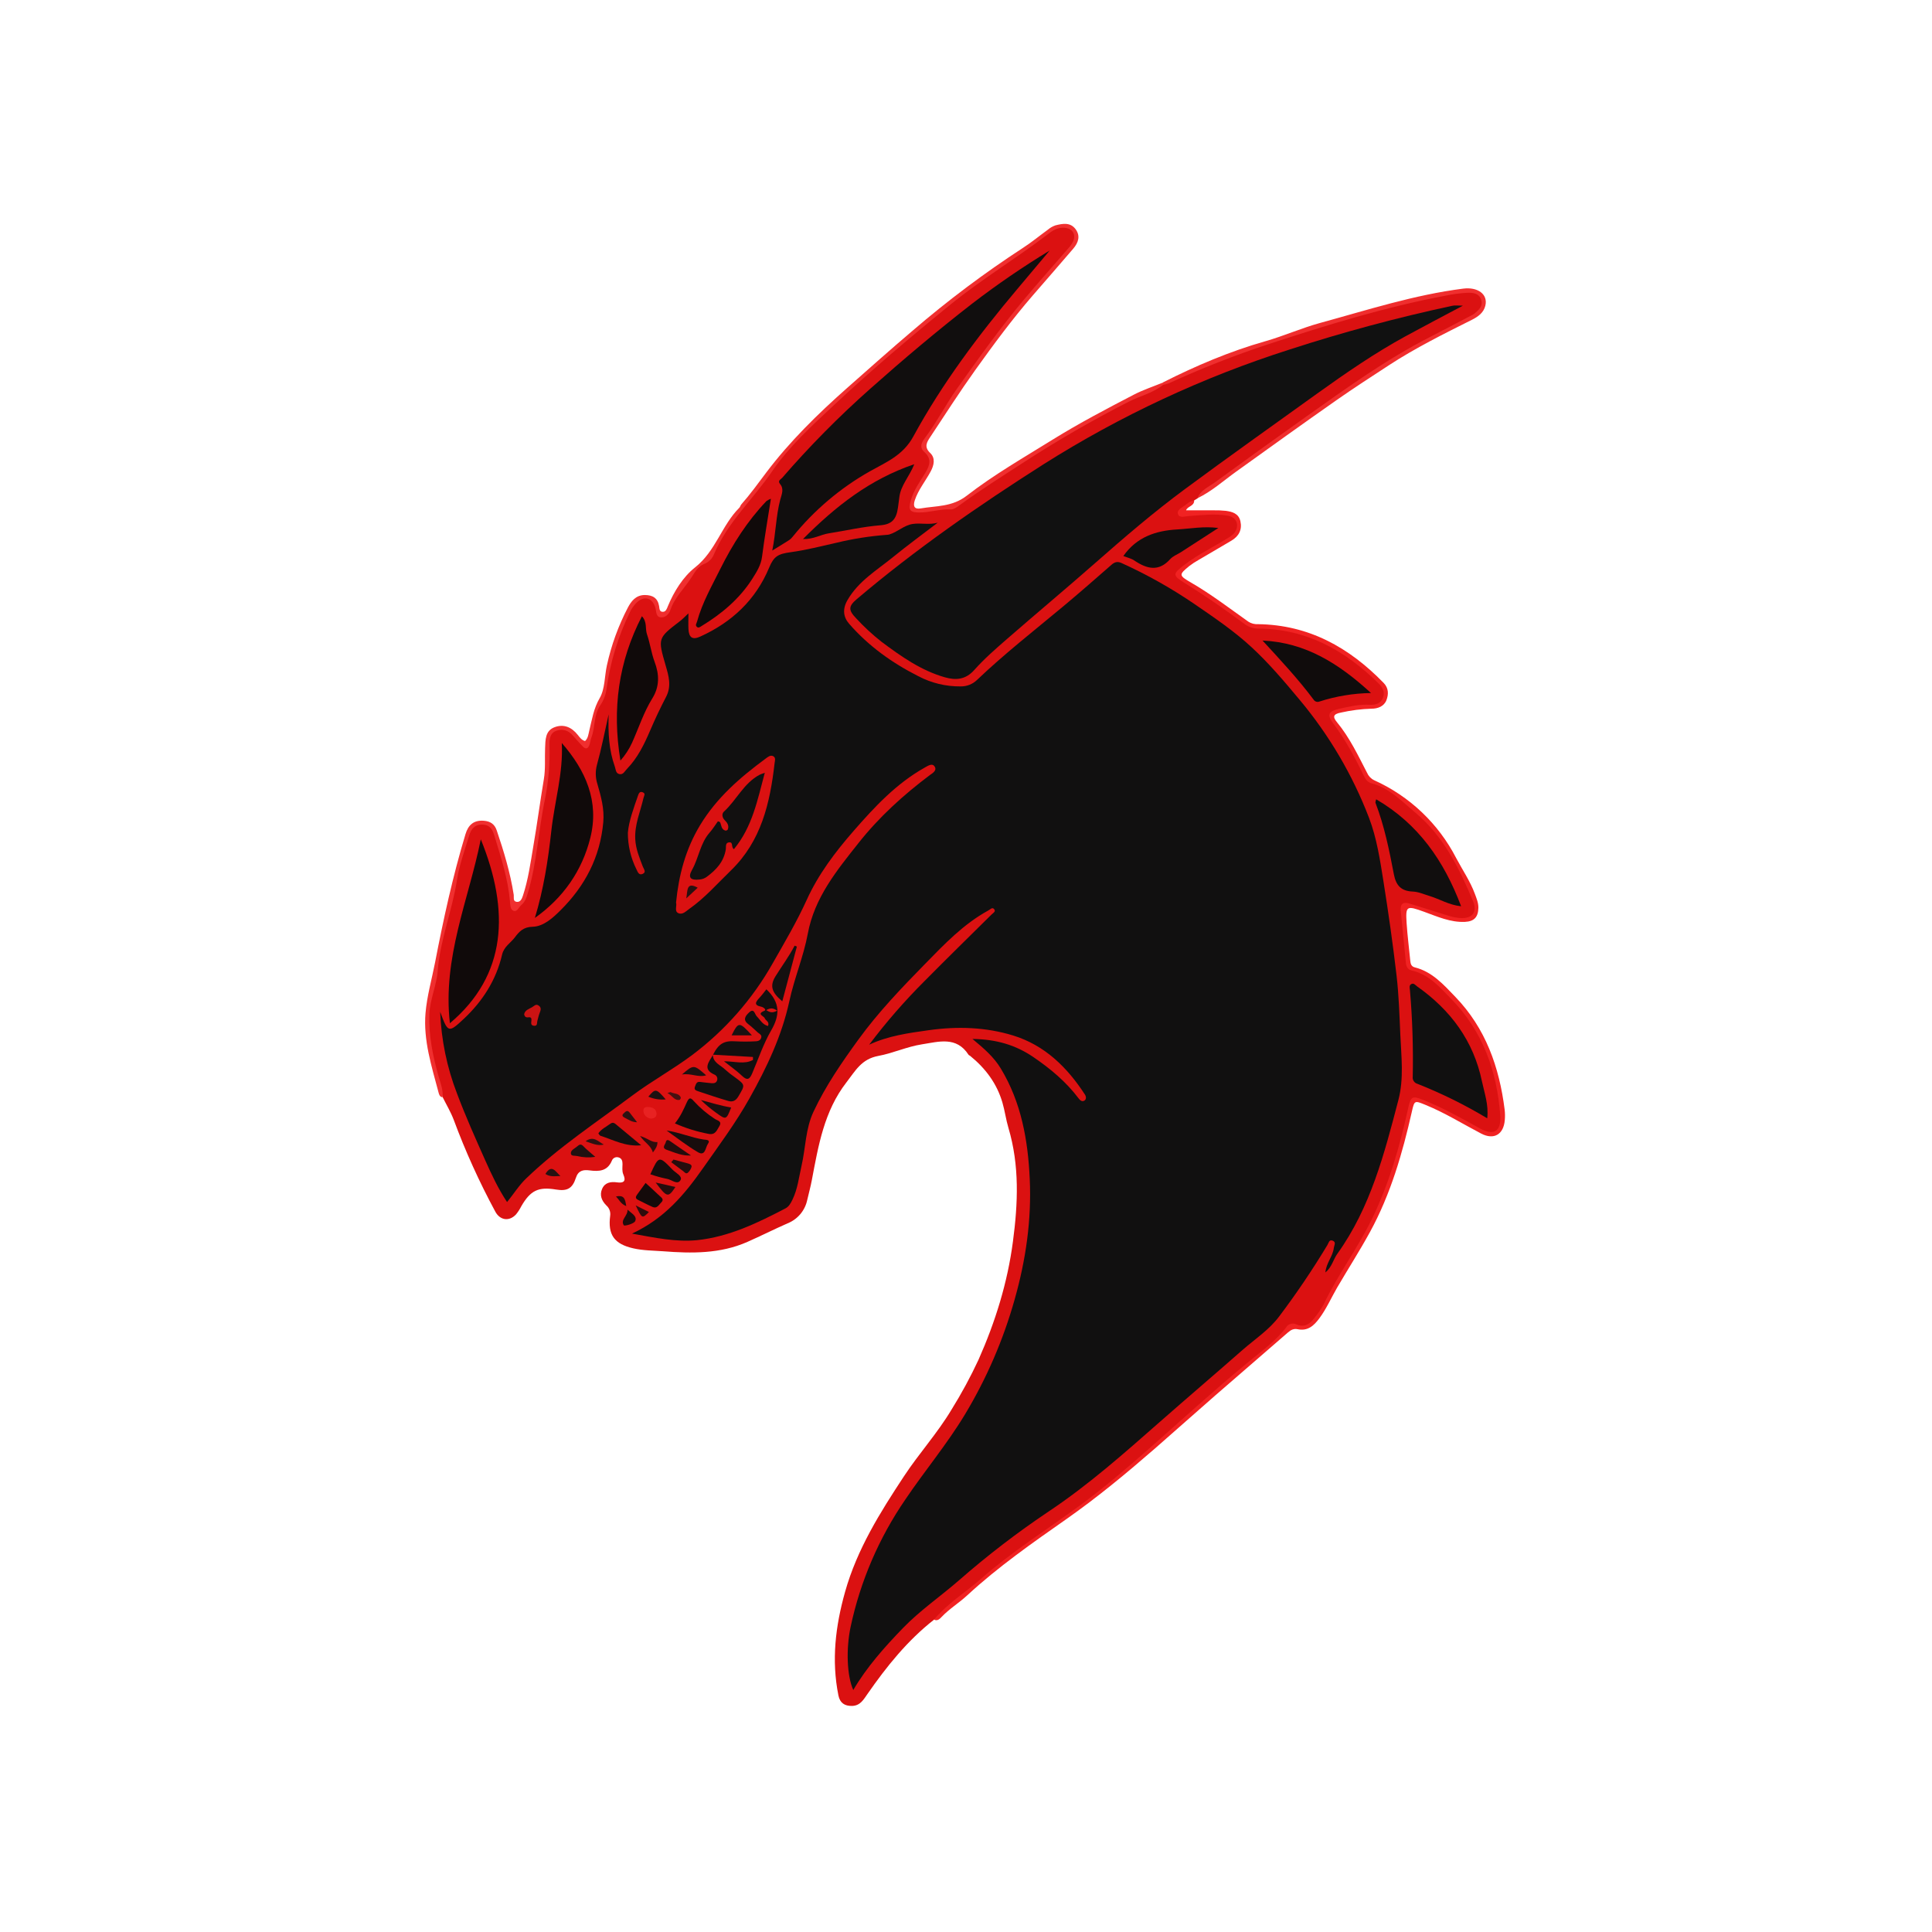
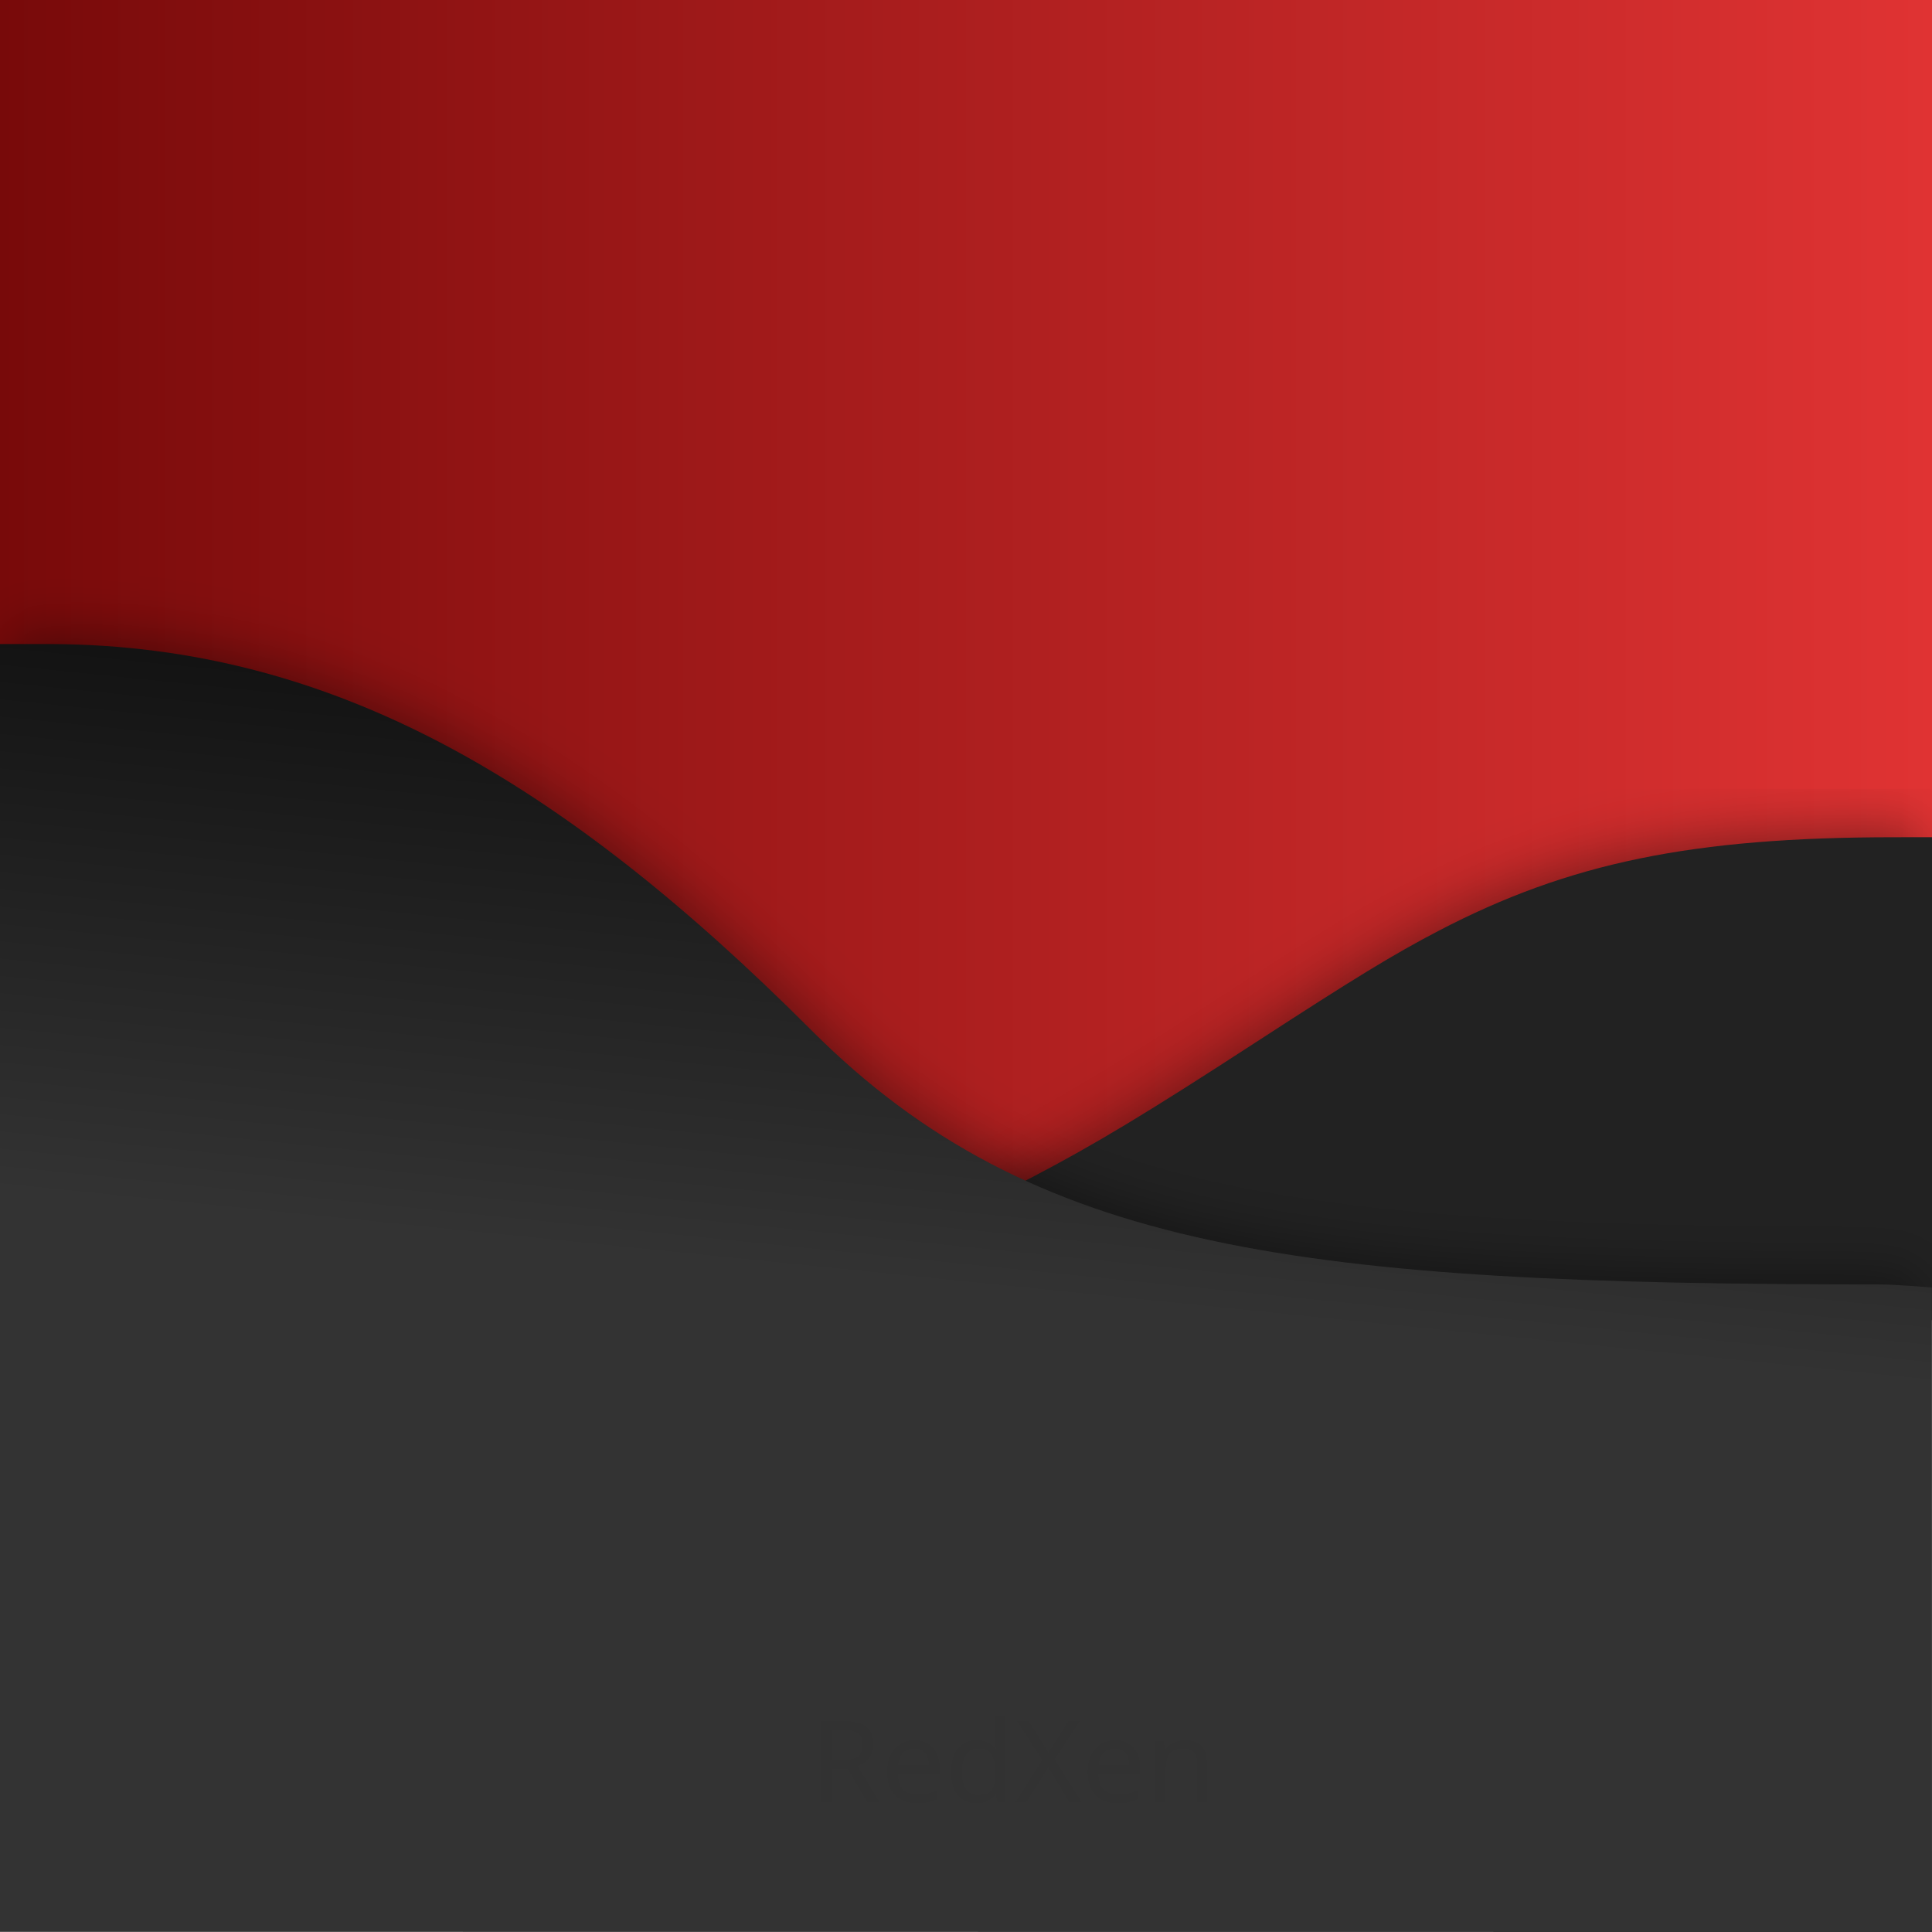
- <svg xmlns="http://www.w3.org/2000/svg" viewBox="0 0 1000.19 1000.19">
-   <defs>
-     <style>.cls-2{fill:#db1111;}.cls-3{fill:#f02f2f;}.cls-4{fill:#f12222;}.cls-5{fill:#f02e2e;}.cls-6{fill:#111010;}.cls-7{fill:#111;}.cls-8{fill:#110e0e;}.cls-9{fill:#100a0a;}.cls-10{fill:#110f0f;}.cls-11{fill:#100c0c;}.cls-12{fill:#130f0f;}.cls-13{fill:#120c0c;}.cls-14{fill:#151010;}.cls-15{fill:#141010;}.cls-16{fill:#180d0d;}.cls-17{fill:#160c0c;}.cls-18{fill:#140a0a;}.cls-19{fill:#1a0e0e;}.cls-20{fill:#250c0c;}.cls-21{fill:#201111;}.cls-22{fill:#200b0b;}.cls-23{fill:#1a1111;}.cls-24{fill:#1e1111;}.cls-25{fill:#e82222;}.cls-26{fill:#260d0d;}.cls-27{fill:#1f1111;}.cls-28{fill:#2e0d0d;}.cls-29{fill:#2c1212;}.cls-30{fill:#271212;}.cls-31{fill:#2f0c0c;}.cls-32{fill:#2e1212;}.cls-33{fill:#461111;}.cls-34{fill:#280b0b;}.cls-35{fill:#da1111;}.cls-36{fill:#d41212;}.cls-37{fill:#cb1313;}.cls-38{fill:#121010;}.cls-39{fill:#281111;}</style>
+ <svg xmlns="http://www.w3.org/2000/svg" xmlns:xlink="http://www.w3.org/1999/xlink" id="svg8" version="1.1" viewBox="0 0 60 60" height="60mm" width="60mm">
+   <defs id="defs2">
+     <linearGradient id="Background">
+       <stop style="stop-color:#780a0a;stop-opacity:1" offset="0" id="stop5809" />
+       <stop style="stop-color:#e03333;stop-opacity:1" offset="1" id="stop5811" />
+     </linearGradient>
+     <linearGradient id="Hill">
+       <stop id="stop5786" offset="0" style="stop-color:#333333;stop-opacity:1" />
+       <stop id="stop5788" offset="1" style="stop-color:#111111;stop-opacity:1" />
+     </linearGradient>
+     <linearGradient gradientTransform="matrix(1.144574,0,0,1.000417,-11.44574,9.89775)" y2="246.962" x2="20.284" y1="264.957" x1="18.191" gradientUnits="userSpaceOnUse" id="linearGradient5794" xlink:href="#Hill" />
+     <linearGradient gradientTransform="translate(-9.999998,10)" gradientUnits="userSpaceOnUse" y2="247" x2="70" y1="247" x1="10" id="linearGradient5802" xlink:href="#Background" />
+     <filter id="filter7467" style="color-interpolation-filters:sRGB;">
+       <feFlood id="feFlood7457" result="flood" flood-color="rgb(0,0,0)" flood-opacity="0.498" />
+       <feComposite id="feComposite7459" result="composite1" operator="in" in2="SourceGraphic" in="flood" />
+       <feGaussianBlur id="feGaussianBlur7461" result="blur" stdDeviation="1" in="composite1" />
+       <feOffset id="feOffset7463" result="offset" dy="0" dx="0" />
+       <feComposite id="feComposite7465" result="composite2" operator="over" in2="offset" in="SourceGraphic" />
+     </filter>
+     <filter id="filter7479" style="color-interpolation-filters:sRGB;">
+       <feFlood id="feFlood7469" result="flood" flood-color="rgb(0,0,0)" flood-opacity="0.498" />
+       <feComposite id="feComposite7471" result="composite1" operator="in" in2="SourceGraphic" in="flood" />
+       <feGaussianBlur id="feGaussianBlur7473" result="blur" stdDeviation="1" in="composite1" />
+       <feOffset id="feOffset7475" result="offset" dy="0" dx="0" />
+       <feComposite id="feComposite7477" result="composite2" operator="over" in2="offset" in="SourceGraphic" />
+     </filter>
  </defs>
-   <g id="Layer_2" data-name="Layer 2">
-     <g id="Layer_1-2" data-name="Layer 1">
-       <path class="cls-2" d="M484.46,839.4c-13.78,10.8-24.58,24.26-34.49,38.52-2,2.86-3.71,6-7.89,6.14-3.89.1-6.34-1.52-7.13-5.45-3.66-18.22-1.53-35.91,3.48-53.69,6.22-22.05,18.06-40.94,30.47-59.77,7.79-11.82,17.34-22.32,24.61-34.49a242.82,242.82,0,0,0,14-25.88c8.68-19.57,15-39.84,17.79-61.13,2.63-19.76,3.46-39.4-2.33-58.83-1.28-4.3-1.85-8.81-3.11-13.12-2.88-9.87-8.78-17.74-16.71-24.17-.26-.21-.65-.31-.82-.56-6.28-9.72-15.43-6.76-24.15-5.41-7.76,1.2-15.05,4.62-22.59,6-8.73,1.63-11.82,7.67-16.4,13.57-11.67,15-14.61,32.91-18,50.74-.65,3.43-1.57,6.81-2.37,10.22a16.73,16.73,0,0,1-10.16,12.13c-7,3.07-13.84,6.53-20.84,9.62-14,6.19-28.88,6-43.7,4.84-5.1-.38-10.27-.34-15.37-1.51-9.73-2.22-13.26-6.88-11.95-16.88a6,6,0,0,0-2-5.35c-2.43-2.44-3.61-5.35-2.15-8.62s4.47-3.75,7.64-3.31c3.46.48,4.87-.54,3.33-4.07-.76-1.76-.46-3.61-.44-5.43,0-1.63-.4-3-2.18-3.45a2.79,2.79,0,0,0-3.31,1.68c-2.28,5.53-6.71,5.73-11.64,5.07-3.23-.43-5.79.09-7,3.86-1.79,5.56-4.56,7-10.22,6.07-9.23-1.53-13.29.42-18.05,8.65a23.21,23.21,0,0,1-2.69,4.17c-3.5,3.82-8.27,3.16-10.72-1.32a372.64,372.64,0,0,1-21.58-47.64c-1.52-4-3.78-7.78-5.7-11.66-4.14-13.45-7.66-27-8.12-41.2-.19-5.86,2.79-10.84,3.35-16.45,1.52-15.36,6.2-30.06,9.34-45.08,2.34-11.2,5.05-22.26,8.36-33.18.88-2.91,2.3-5.56,5.9-6,4.78-.61,7.18.63,8.73,5.41,3.51,10.88,6.88,21.82,8.36,33.22.21,1.61-.17,3.84,1.93,4,1.91.19,3.27-1.51,4.07-3.22,2.06-4.39,3-9.15,3.81-13.85,2.89-16.6,5.17-33.3,8.13-49.89.55-3.08.09-6.32.11-9.49a45.65,45.65,0,0,1,0-5c.43-3.73.08-8.14,4.37-9.83s7.94.37,10.94,3.81c1.3,1.49,2.5,4.26,4.93,3.39,2.18-.79,2-3.69,2.53-5.7,1.55-5.85,2.24-11.72,5.62-17.27,2.8-4.58,2.32-10.87,3.53-16.37A129.06,129.06,0,0,1,326.83,316a13.78,13.78,0,0,1,3.5-4.19c4.23-3.65,9.19-2.09,10.65,3.33.43,1.61.58,3.6,2.55,3.85,2.16.27,3.18-1.56,3.87-3.3,3.12-7.87,7.93-15.47,14-20.28,10.86-8.55,14-22,23.19-31.28,1.13-1.14,2-2.65,3.14-3.84a51.05,51.05,0,0,0,10.07-13.38c3.35-6.79,9.63-11.81,14.82-17.43,15.84-17.13,33.14-32.75,50.88-47.86,21.76-18.54,44-36.53,68.15-51.92,4-2.57,7.64-5.86,11.58-8.62,2.46-1.73,5-3.19,8.25-3.07,5.84.22,8.29,4.43,5.23,9.52a45.77,45.77,0,0,1-6.17,7.82c-15.27,16-28.63,33.63-41.92,51.3-9.8,13-17.87,27.19-27.36,40.42-2,2.77-3.28,5.57.19,8.74,2.61,2.38,1.91,5.72.27,8.75-2.69,5-6.39,9.37-8,14.89-1.44,4.82-.95,5.54,4,5.6s9.83-1.44,14.86-1.15c1.62.09,3.12-1.08,4.46-2.08,15.76-11.7,32.49-21.91,49.15-32.26,13.44-8.35,27.3-15.86,41.42-22.93,5-2.51,10.35-4.45,15.4-7,9.7-4.75,19.8-8.58,29.64-13,11.25-5.06,23.21-7.94,34.8-11.93C688,167.62,709,162.17,730,156.75c9.76-2.52,19.76-3.89,29.7-5.38,3.19-.48,7.29,0,8.9,4,1.54,3.8-.92,6.29-3.55,8.53a24.83,24.83,0,0,1-5.66,3.13,450.63,450.63,0,0,0-62.32,36.58c-15.16,10.49-29.84,21.69-45,32.25-9.67,6.75-18.88,14.11-28.64,20.72a13.11,13.11,0,0,0-2.58,2.33L619,260.07a8.38,8.38,0,0,1-1.78,1.73c-1.73,1.13-4.82,2.06-3.92,4.29.79,2,4,1.13,6,.78,6-1.06,11.88-1.4,17.8.16,5,1.32,6.67,6.47,3.28,10.45-2.21,2.59-5.38,3.85-8.2,5.6-6.2,3.86-12.79,7.08-18.51,11.74-3.61,2.95-3.91,4.13.09,6.51,10.31,6.13,19.94,13.25,29.74,20.11a20.64,20.64,0,0,0,11.37,3.71c16.57,1,31.83,6.09,45.25,16.17,5.44,4.09,10.92,8.07,15.49,13.23,2.29,2.59,3,5.28,1.85,8.22-1.24,3.13-4.27,4.26-7.37,4.15A59.34,59.34,0,0,0,693.93,369c-3.86.93-4.79,2.32-2.48,5.35,6.59,8.66,11.61,18.2,16.4,27.9a7.3,7.3,0,0,0,4,3.6c12.08,5,21.47,13.43,30.22,22.91,9.78,10.6,15.47,23.52,21.62,36.21A12.08,12.08,0,0,1,765,470.7c-.16,4.3-1.73,6-6,6.28-7.21.42-13.54-2.87-20.17-4.85-2.85-.85-5.58-2-8.62-2.35-2.7-.29-3.51,1.05-3.11,3.13,1.67,8.64,1.3,17.49,2.83,26.15.33,1.89,1,3.24,2.79,3.68,8.53,2.11,14.26,8.2,20.06,14.11,14.12,14.4,21.5,32.21,24.93,51.69.83,4.69,2.48,9.7.41,14.75-1.72,4.19-4.31,5.79-8.52,4.11a44.49,44.49,0,0,1-8.43-4.32c-7.5-5-15.83-8.4-24.06-12-4.23-1.83-5.16-1.23-6.11,3.26-4.71,22.31-11.22,44-22.09,64.19-5.29,9.81-11.56,19.06-17,28.78-2.84,5.07-5.2,10.4-8.69,15.1-2.85,3.84-6.06,6.7-11.31,5.3a4.13,4.13,0,0,0-4.46,1.35c-7.67,8.09-16.68,14.66-25.05,21.94-9.15,8-18.46,15.73-27.37,24q-21.62,19.92-44.62,38.24c-17,13.58-35.72,24.83-52.53,38.61-9.88,8.1-20,16-29.36,24.68C487.26,837.68,485.7,838.29,484.46,839.4Z" transform="translate(-0.91 -0.91)" />
-       <path class="cls-3" d="M603.05,200.14c-5.28,4.27-11.95,5.73-17.85,8.75a603.5,603.5,0,0,0-54,31.16c-11.44,7.43-23,14.68-34,22.75-1.18.86-2.71,1.91-4,1.83-5.56-.34-10.85,1.6-16.34,1.59-4.91,0-5.81-1.28-4.47-6.13,1.49-5.4,4.8-9.87,7.64-14.55,2.32-3.82,3.25-7.18-.61-10.64-3.19-2.86-.74-5.82.87-8,5.85-7.92,10.34-16.69,16-24.69,11.16-15.75,22.36-31.48,34.78-46.28,7.48-8.92,15.26-17.6,22.87-26.42a15,15,0,0,0,2.53-3.68c1.59-3.68-.37-6.62-4.38-7-3.24-.28-5.89,1.14-8.27,3-16.49,12.67-34.39,23.4-50.57,36.52-20.82,16.88-41.27,34.17-60.84,52.5-11.31,10.6-23,21.2-31.65,33.89-9.85,14.49-23.2,26.55-30.18,43a8.88,8.88,0,0,1-5.14,5.13c-3.17,1.22-4.78,4.17-6.43,6.78-3.64,5.73-8.84,10.43-11.07,17.12-.67,2-2.52,3.9-4.87,3.75-2.64-.17-2.32-2.87-2.8-4.69-1.49-5.54-5.9-6.81-10-2.72a17,17,0,0,0-3.13,4.45,131.27,131.27,0,0,0-12.22,39.9,19.21,19.21,0,0,1-3.29,8.65c-3.38,4.88-2.5,11.27-4.59,16.72-.41,1.08-.54,2.27-.88,3.38-.78,2.5-2.05,2.84-3.85.84-1.55-1.74-3.2-3.39-4.69-5.18-2.27-2.74-5.16-3.77-8.47-2.73-3.58,1.13-3.83,4.53-3.78,7.45a122.31,122.31,0,0,1-2.28,27.83c-3.48,16.27-4.14,33-9,49.07-.69,2.31-1.46,4.44-3.33,6-1.33,1.1-2.11,3.77-4.13,2.9-1.6-.69-1.56-3.17-1.72-4.94-1-11.54-4.6-22.46-7.91-33.45-.94-3.12-2.05-6-6.13-6.18-4.24-.23-6.09,2.35-7.1,5.71-2.29,7.65-5.1,15.25-6.31,23.09-2.46,15.82-8.7,30.84-9.94,46.83-.6,7.71-4,14.74-4.32,22.4C222.79,537,225,547.68,228,558.31c1,3.5,2.42,6.92,2,10.68-1.42-.23-1.76-1.38-2.06-2.51-3.56-13.5-7.94-27-6.74-41.11.75-8.84,3.26-17.5,4.95-26.24,4.32-22.33,9.15-44.58,15.74-66.39,1.41-4.68,4.19-7.33,9.49-6.93,3.47.26,5.63,1.83,6.69,5,3.68,10.88,7,21.85,8.78,33.23.21,1.38-.52,3.46,1.49,3.75s2.77-1.65,3.29-3.21c2.72-8.24,3.91-16.83,5.34-25.34,2-11.62,3.54-23.31,5.49-34.94.89-5.32.43-10.63.64-15.95.17-4.34,0-9.2,5-11,4.65-1.72,8.75,0,11.9,4,1,1.25,2,2.71,3.79,3.2,1.59-1.46,1.73-3.53,2.19-5.41,1.41-5.73,2.22-11.39,5.4-16.86,2.76-4.75,2.46-11.23,3.72-16.91a119.56,119.56,0,0,1,10.86-29.93c1.77-3.36,4.15-6.45,8.72-6.49,4.07,0,6.72,1.52,7.44,5.7.22,1.29.09,3,1.93,3,1.57,0,2.06-1.55,2.55-2.75,3.21-7.83,8-15.41,14.15-20.25,10.7-8.45,13.76-21.75,22.88-30.85.46-.45.6-1.21,1-1.7,4.67-5.3,8.8-11,13-16.61,12.13-16.06,26.59-30.23,41.7-43.61,11.33-10,22.64-20.1,34.18-29.9a537,537,0,0,1,57-42.75c4.46-2.87,8.57-6.29,12.88-9.41a12.28,12.28,0,0,1,3.87-2.23c3.75-.94,7.75-1.74,10.51,2,2.6,3.54,1.34,7-1.2,10-6.9,8.1-13.92,16.09-20.88,24.14-10.68,12.34-20.37,25.45-29.85,38.7-8.11,11.34-15.65,23.1-23.35,34.74-1.73,2.62-3.35,5.08,0,8.27,2.76,2.63,2,6.31.15,9.68-2.7,5-6.35,9.37-8.16,14.83-1,3.12-.14,4.71,3.1,4.16,8.1-1.39,16.22-.72,23.79-6.56,14-10.85,29.53-19.76,44.65-29.14,13.58-8.42,27.68-15.8,41.81-23.15,4.82-2.5,10-4.21,15.08-6.28Q603.81,199.47,603.05,200.14Z" transform="translate(-0.91 -0.91)" />
-       <path class="cls-4" d="M484.46,839.4c6.89-8.4,16.19-14,24.25-21.1,16-14.05,34.08-25.45,51.24-38,12.72-9.32,24.74-19.66,36.61-30.12,16.6-14.63,32.92-29.57,50-43.65,7-5.77,14.59-11.11,20.21-18.48a4,4,0,0,1,5.27-1.49c3.91,1.66,6.8,0,9.1-3.07a45.13,45.13,0,0,0,5.06-7.41c7.26-15.2,17.44-28.73,24.83-43.86,9-18.38,14.54-37.85,18.91-57.72,1.33-6.05,2.15-6.38,7.71-4.18,10.24,4.06,19.78,9.46,29.4,14.77,7.27,4,11.18,1.5,10.53-6.94-1.73-22.73-9-43.29-25.23-59.93-6-6.16-11.66-12.93-20.73-14.94-1.79-.4-2.68-1.82-2.86-3.68-.89-9.11-1.82-18.22-2.7-27.33-.34-3.5,1.37-4.59,4.56-3.6,6.68,2.07,13.32,4.23,20,6.27a28.57,28.57,0,0,0,5.85,1.22c6.46.55,9.44-2.88,7-8.81-7.12-17-15.25-33.51-29.67-45.58-7-5.89-13.59-12.92-23-15.4-2.09-.55-3.15-2.32-4-4.17-4.58-9.45-9.56-18.64-15.9-27.08-3.11-4.14-2.14-6,2.93-7.17,5.36-1.21,10.69-2.5,16.27-2.18,2.82.16,5.49-.64,6.68-3.42,1.26-2.93.06-5.4-2.17-7.6-17.31-17.09-37.28-28.32-62.31-28.42a12.13,12.13,0,0,1-7.65-2.8c-9.76-7.21-19.73-14.15-30.06-20.55-6.8-4.22-6.75-4.88-.58-9.61,7-5.39,15-9.2,22.5-13.88,1.87-1.17,3.7-2.37,4.45-4.53,1.24-3.6-.66-6.46-4.7-7.13-6.65-1.09-13.28-.22-19.93.24-1.9.13-4.69,1.14-5.49-.81-1-2.37,1.93-3.48,3.53-4.73,1.39-1.09,2.8-2.36,4.76-2.43,0,2.88-3.5,2.87-4.19,5,4.71,0,9.38,0,14.06,0a52.68,52.68,0,0,1,6.47.26c3.4.45,6.68,1.4,7.58,5.34,1,4.46-.78,7.81-4.62,10.09-5.72,3.4-11.48,6.72-17.2,10.11a36.74,36.74,0,0,0-4.57,3c-5.52,4.51-5.57,4.89.83,8.6,10.37,6,19.88,13.29,29.62,20.2a8.3,8.3,0,0,0,5.14,1.34c26.25.36,47.16,12.08,65,30.45,2.58,2.66,2.56,5.85,1.44,8.83-1.25,3.31-4.52,4.49-7.77,4.48a82.66,82.66,0,0,0-15.78,2c-4.1.78-4.43,2.19-2,5.1,6.5,7.9,10.83,17.09,15.49,26.08a7.68,7.68,0,0,0,3.67,3.85,88.67,88.67,0,0,1,42.47,40.3c3.26,6.17,7.25,11.94,9.68,18.54.86,2.34,1.85,4.61,1.81,7.2-.07,4.75-2.17,7.07-6.9,7.29-7.55.35-14.33-2.74-21.16-5.21-9.14-3.3-9.7-3.21-9.08,6.06.44,6.46,1.27,12.89,1.89,19.33.15,1.61.56,2.94,2.35,3.38,9.06,2.26,14.93,9,21,15.29,15.7,16.28,22.74,36.39,25.5,58.34a26.36,26.36,0,0,1,.07,5.49c-.63,7.37-5.61,10.35-12.18,6.94-9.57-5-18.73-10.73-28.76-14.83-5.72-2.33-5.82-2.48-7.13,3.31-4.88,21.64-11,42.87-21.71,62.45-5.34,9.77-11.37,19.15-17,28.78-3.08,5.3-5.55,11-9.23,15.93-2.84,3.83-6,6.71-11.25,5.62-1.94-.4-3.42.3-4.94,1.63-12.51,10.93-25.13,21.72-37.66,32.64-10.4,9.06-20.68,18.27-31.08,27.34C584.16,763.54,569.15,776,553,787.32c-17.66,12.38-35.42,24.76-51.34,39.48-4.26,3.94-9.31,7-13.34,11.25C487.43,839,486.21,840.28,484.46,839.4Z" transform="translate(-0.91 -0.91)" />
-       <path class="cls-5" d="M603.05,200.14l-.06-1.27c17.07-8.62,34.55-16.06,53-21.31,9.53-2.71,18.72-6.83,28.33-9.46,24.48-6.69,48.69-14.54,74-17.76,7.54-1,13,2.85,11.55,8.81-.86,3.65-3.81,5.75-7,7.34-14.57,7.29-29.17,14.54-42.84,23.45-9.17,6-18.37,11.92-27.34,18.21-17.4,12.2-34.67,24.59-51.93,37-6.57,4.72-12.6,10.2-20,13.73,1.66-4.16,5.71-5.81,9-8.18q23.76-17.34,47.74-34.37c20.6-14.61,41.09-29.41,63.68-40.93,7.11-3.63,14.16-7.38,21.24-11.08a8.78,8.78,0,0,0,1.71-1c2.15-1.86,4.61-3.7,3.63-7.05-1.07-3.68-4.44-3.89-7.35-3.79A76,76,0,0,0,749.11,154c-31.11,5.85-61.24,15.18-91.29,25a498.52,498.52,0,0,0-51.9,20.38A16.87,16.87,0,0,1,603.05,200.14Z" transform="translate(-0.91 -0.91)" />
-       <path class="cls-6" d="M328.08,639.54c16.76-7.75,27.16-20.18,36.68-33.74,8.36-11.91,17.06-23.61,24.18-36.32,8.92-15.92,16.73-32.31,20.63-50.35,2.54-11.77,7.33-23,9.53-34.84,3.46-18.69,15-32.74,26.3-47,10.63-13.45,23.21-24.83,36.86-35.1,1.39-1,4.06-2.47,2.34-4.67-1.26-1.61-3.39-.09-5,.79-14.66,8.23-25.87,20.26-36.78,32.77-9.55,10.94-18.26,22.47-24.24,35.63-5.15,11.35-11.44,22-17.57,32.77a154.06,154.06,0,0,1-41.81,47.65c-9.92,7.42-20.89,13.42-30.81,20.83-18.64,13.93-38.16,26.76-55.06,43-3.76,3.6-6.43,8-9.92,12.25-4.64-7-8-14.24-11.29-21.59-5.1-11.46-10.28-23-14.63-34.64a131.13,131.13,0,0,1-8.7-42.22c4,10.78,4.26,11.07,12.18,3.65,9.75-9.13,16.84-20.15,19.87-33.31,1-4.17,4.4-6,6.6-8.91s4.31-5.39,9.21-5.5c5.67-.14,10.52-4.62,14.57-8.66,12.57-12.52,20.37-27.38,22-45.42.63-7-1.16-13.3-3-19.7A17.41,17.41,0,0,1,310,396.7c2.28-8.21,3.89-16.61,6-25.94-.32,9.77.17,18.49,3.17,26.9.56,1.56.42,3.57,2.4,4s2.79-1.54,3.91-2.68c5.53-5.68,8.9-12.66,12-19.86,2.52-5.9,5.26-11.71,8.23-17.39s1.38-10.89-.2-16.32c-4.1-14.14-4.07-14.12,7.36-22.89,1.55-1.19,2.9-2.66,4.44-4.08,0,2.91-.11,5.5,0,8.08.24,4.48,2.08,5.79,6.13,3.94,16.33-7.42,28.68-18.94,35.65-35.68,2.46-5.9,4.6-7.1,11.14-8,8-1.08,15.78-3.11,23.64-4.87a162.08,162.08,0,0,1,25.94-4.1,6.51,6.51,0,0,0,1.48-.2c4.26-1.27,7.57-4.72,12-5.43,4.23-.68,8.64.59,13.07-.68-7.72,5.92-15.59,11.67-23.13,17.81-8.4,6.84-17.92,12.42-23.61,22.32-2.7,4.7-2.07,8.82.88,12.2,10,11.5,22.18,20.24,35.8,27.13a46,46,0,0,0,21.91,5.3,11.86,11.86,0,0,0,8.49-3.34c14.23-13.56,29.71-25.64,44.78-38.21,8.39-7,16.61-14.21,24.84-21.41,1.57-1.37,3-1.85,5-1a249.6,249.6,0,0,1,38.35,21.58c10.06,6.91,20.18,13.76,29.22,22.13s16.93,17.7,24.76,27.1a215.17,215.17,0,0,1,36,61.19c4,10.48,5.69,21.71,7.45,32.78,2.58,16.26,4.91,32.56,6.81,48.91,1.18,10.19,1.49,20.48,1.95,30.74.5,11.22,1.89,22.55-1,33.61-7.26,27.8-14.43,55.67-31.56,79.57-2.17,3-2.88,7-6.23,9.74.37-4.84,3.84-8.28,4.36-12.72.17-1.41,1.37-3-.67-3.76-1.81-.66-2,1.27-2.67,2.31a429.4,429.4,0,0,1-25,37c-5.22,6.95-12.53,11.7-19,17.36-14.15,12.45-28.51,24.67-42.66,37.11-18.5,16.26-36.91,32.63-57.56,46.4a454.8,454.8,0,0,0-46.4,35.6c-9.6,8.36-20.23,15.63-29.08,24.78-9.53,9.86-18.73,20.14-25.74,32.09-3.34-7.36-3.77-21.36-1.4-32.6a184.47,184.47,0,0,1,28.41-66.11c10-14.83,21.53-28.57,30.8-43.94a242.51,242.51,0,0,0,25.73-59.54C532,653.15,535,632.3,534,611.14c-.92-19.94-4.36-39.54-15-57.09-3.45-5.71-8.38-10.12-14.65-15.28,12.46.16,22.46,3.2,31.52,9.38,8.8,6,16.93,12.76,23.39,21.34.74,1,1.75,1.9,2.95,1.25s1-2.17.41-3.1c-9.14-14.12-20.78-25.57-37.13-30.63-14.22-4.4-29-4.85-43.78-2.77-10.47,1.47-21,2.9-30.84,7.51a310,310,0,0,1,28.81-33.09c11.39-11.52,23-22.86,34.49-34.25.82-.81,2.34-1.55,1.5-2.71-1.05-1.44-2,0-3.21.61-12.78,7-22.72,17.47-32.72,27.69-12.12,12.38-24.18,24.95-34.38,39-8.63,11.88-17,24-23.29,37.41-4.18,8.87-4.06,18.67-6.2,28-1.36,5.91-2,12-4.71,17.57-.92,1.91-1.85,3.59-3.62,4.51-14.51,7.57-29.24,14.73-45.79,16.45C350.86,644,340.14,641.71,328.08,639.54Z" transform="translate(-0.91 -0.91)" />
-       <path class="cls-7" d="M758.23,159.16c-10.41,5.54-20.07,10.59-29.63,15.8-16,8.74-31,19.08-45.82,29.71-22.86,16.43-45.83,32.73-68.48,49.47-16.13,11.92-31.36,25-46.42,38.25s-30.46,26.09-45.58,39.26c-5.88,5.12-11.83,10.28-17,16.1-4.53,5.12-9.66,5.39-15.27,3.79-12.34-3.53-22.64-10.82-32.77-18.39A111.62,111.62,0,0,1,444.13,321c-4.1-4.23-4-6.23.28-9.88,30.41-25.8,63.09-48.45,96.69-69.83a553,553,0,0,1,127.47-59.45,848.9,848.9,0,0,1,84-22.59C754.07,158.87,755.72,159.16,758.23,159.16Z" transform="translate(-0.91 -0.91)" />
-       <path class="cls-8" d="M544.31,130.63l-16.77,19.94c-20.13,23.91-38.88,48.89-53.83,76.34-5.33,9.79-14.07,13.27-22.48,18a139.92,139.92,0,0,0-39.94,33.84,8.06,8.06,0,0,1-1.79,1.73c-2.63,1.69-5.31,3.3-8.79,5.45,1.89-9.27,1.91-18,4.15-26.42.71-2.66,2.07-5.43-.09-8-1.46-1.75.35-2.39,1.06-3.21a491.16,491.16,0,0,1,45.58-46.12c17.14-15.22,34.63-30,52.75-44.06A445,445,0,0,1,544.31,130.63Z" transform="translate(-0.91 -0.91)" />
-       <path class="cls-6" d="M770.84,579.85A243.75,243.75,0,0,0,734.7,562a3.37,3.37,0,0,1-2.42-3.72,419.42,419.42,0,0,0-1.45-44.78c-.1-1.05-.55-2.46.72-3.15s2.13.59,3,1.22c17.31,12.21,29.19,28.13,33.57,49.19C769.4,566.85,771.64,572.8,770.84,579.85Z" transform="translate(-0.91 -0.91)" />
-       <path class="cls-9" d="M233.82,530.64c-3.89-33.9,9.71-63.93,16-95.22C264.86,472.49,263.37,505.69,233.82,530.64Z" transform="translate(-0.91 -0.91)" />
-       <path class="cls-9" d="M291.75,385.57c12.37,14.16,19.5,30.2,14.77,49.08-4.29,17.16-14.08,31.12-28.71,41.47,4.5-14.79,6.85-29.82,8.51-45S292.56,401.13,291.75,385.57Z" transform="translate(-0.91 -0.91)" />
-       <path class="cls-8" d="M757.32,470.08c-6.26-.64-11.09-3.74-16.35-5.32-2.86-.86-5.69-2.17-8.62-2.29-6-.25-8.71-3-9.85-9-2.38-12.49-4.92-25-9.5-36.93-.14-.38.16-.92.34-1.84C735.16,427.41,748.43,446.47,757.32,470.08Z" transform="translate(-0.91 -0.91)" />
-       <path class="cls-9" d="M322.1,394.65c-4.39-26.77-1-51.23,11.13-74.72,2.82,3,1.6,6.42,2.62,9.35,1.62,4.65,2.22,9.66,3.95,14.26,2.48,6.6,2.6,12.81-1.17,18.89-4.48,7.22-7.05,15.31-10.51,23A37.08,37.08,0,0,1,322.1,394.65Z" transform="translate(-0.91 -0.91)" />
-       <path class="cls-9" d="M400,259.11c-1.63,10.48-3.34,20.23-4.58,30-.55,4.37-2.77,7.84-4.94,11.28-6.6,10.43-15.82,18.18-26.27,24.56-.84.51-1.75,1.32-2.62.4s0-1.82.22-2.77c2.64-9.66,7.6-18.28,12-27.14,6.39-12.81,14-24.79,23.92-35.16A10.25,10.25,0,0,1,400,259.11Z" transform="translate(-0.91 -0.91)" />
-       <path class="cls-10" d="M474.23,241.23c-2.6,6.52-7,10.91-7.73,17.06-.2,1.77-.46,3.58-.71,5.38-.84,6-3.06,8.68-9.09,9.17-9.1.73-18,2.79-26.92,4.21-4.08.64-7.69,3.09-13.16,2.92C433.55,263,451.12,249.09,474.23,241.23Z" transform="translate(-0.91 -0.91)" />
-       <path class="cls-11" d="M710.67,359.69a91.52,91.52,0,0,0-26.94,4.48,2.37,2.37,0,0,1-2.66-.91c-8.1-10.85-17.33-20.71-26.55-30.74C676.79,333.52,694.13,344.5,710.67,359.69Z" transform="translate(-0.91 -0.91)" />
-       <path class="cls-8" d="M582.46,288.76c6.9-9.84,16.78-13.13,27.89-13.76,6.87-.39,13.71-1.75,21.3-.76-6.83,4.42-13.14,8.5-19.46,12.58-1.81,1.16-4,1.94-5.4,3.48-6,6.76-12.13,5.16-18.59.82C586.6,290,584.58,289.61,582.46,288.76Z" transform="translate(-0.91 -0.91)" />
-       <path class="cls-12" d="M370,547c3-5.88,5.78-7.42,11.75-7a90.72,90.72,0,0,0,10,0c1.29,0,2.78-.29,3.23-1.82s-.85-2-1.72-2.71c-1.64-1.41-3.12-3-4.86-4.27-3-2.19-1.77-4.17.16-6,2.8-2.73,3,.74,4.14,1.87,1.77,1.78,2.95,4.31,5.83,5,.85-2.31-1.26-2.76-1.71-4s-4.45-2.12-.17-3.89c1.25-.52-.57-1.88-1.61-2.09-4.09-.8-2.91-2.51-1-4.58,1.36-1.45,2.52-3.07,3.63-4.44,7.29,6.94,7,13.53,2.45,21.32-4,6.93-6.62,14.72-9.78,22.15-1.18,2.78-2.37,4.12-5.2,1.41s-5.83-4.75-9.42-7.62c5.63,0,10.53,1.74,15-.68V548.1l-20.76-1.18Z" transform="translate(-0.91 -0.91)" />
-       <path class="cls-12" d="M369.92,546.93c.15,4.22,4.05,5.36,6.44,7.72a46.5,46.5,0,0,0,5.08,4c5.4,4,5.24,3.91,1.73,9.87-1.39,2.36-3.08,3-5.31,2.33-5.22-1.54-10.38-3.27-15.53-5-1-.34-2.32-.73-1.62-2.44.51-1.24.76-2.61,2.58-2.4,2,.23,3.95.51,5.93.66,1.17.09,2.43,0,2.89-1.37a2.35,2.35,0,0,0-1.19-3c-6.66-2.91-2.89-6.65-.93-10.27Z" transform="translate(-0.91 -0.91)" />
-       <path class="cls-13" d="M350.31,582.48c2.9-3.52,4.55-7.34,6.26-11.1,1-2.1,1.75-2.51,3.42-.54a55.5,55.5,0,0,0,11,9.33c1.24.86,4,1.12,2.25,3.88-1.29,2.08-2,4.52-5.48,3.87A78.35,78.35,0,0,1,350.31,582.48Z" transform="translate(-0.91 -0.91)" />
-       <path class="cls-14" d="M413.45,490.94,405.9,519.3c-5.49-4.62-6.61-8-3.5-13,3.27-5.27,7-10.25,9.88-15.82Z" transform="translate(-0.91 -0.91)" />
-       <path class="cls-15" d="M332.85,593.82c-8.16.82-14.44-2.82-21.07-4.92-.47-.15-1.16-1.22-1.06-1.35,1.59-2.17,4-3.32,6.14-4.87,1.48-1.09,2.36-.18,3.42.71C324.2,586.68,328.15,589.92,332.85,593.82Z" transform="translate(-0.91 -0.91)" />
-       <path class="cls-16" d="M346,586.18c6.86,1,12.75,3.69,19.16,4.66,1.21.18,3.84,0,2.19,2.33-1.25,1.77-1.25,6.5-5.1,4.25C356.59,594.11,351.41,590,346,586.18Z" transform="translate(-0.91 -0.91)" />
-       <path class="cls-17" d="M337.59,608.83c4.38-9.65,4.44-9.7,11.47-2.41,1.63,1.69,5.32,3.37,4.16,5.41-1.58,2.79-4.64-.29-7.06-.64A65.57,65.57,0,0,1,337.59,608.83Z" transform="translate(-0.91 -0.91)" />
-       <path class="cls-18" d="M335.13,613.31c2.53,2.33,4.85,4.39,7.08,6.55,1,.95,2.75,1.92,1,3.59-1.22,1.18-2.17,3.3-4.44,2.31-2.58-1.12-5.06-2.46-7.59-3.7-1.53-.75-1.18-1.71-.38-2.79C332.19,617.41,333.52,615.53,335.13,613.31Z" transform="translate(-0.91 -0.91)" />
-       <path class="cls-19" d="M379.43,574.26c-2.55,6.47-2.58,6.5-7.84,2.69a66.06,66.06,0,0,1-7.82-6.55C369,571.8,374.12,573.38,379.43,574.26Z" transform="translate(-0.91 -0.91)" />
-       <path class="cls-20" d="M358.62,599.09c-4.62.33-8.47-1.53-12.49-2.9-2.91-1-.83-2.69-.56-3.93.38-1.76,1.48-1.15,2.57-.38C351.6,594.33,355.12,596.7,358.62,599.09Z" transform="translate(-0.91 -0.91)" />
-       <path class="cls-21" d="M309.09,599.81a24,24,0,0,1-9.37-.42c-1.18-.29-3.22.23-3.28-1.43s2-2.46,3.2-3.51c1.08-.91,1.93-1.6,3.28-.16C304.58,596.06,306.54,597.56,309.09,599.81Z" transform="translate(-0.91 -0.91)" />
-       <path class="cls-22" d="M325.75,627.14c2,1.85,5.16,3.37,4,5.93-.62,1.41-5.54,2.68-5.89,2.18C321.91,632.4,326.06,630.29,325.75,627.14Z" transform="translate(-0.91 -0.91)" />
-       <path class="cls-23" d="M390.16,536.9h-10.5C383.22,529.78,383.67,529.75,390.16,536.9Z" transform="translate(-0.91 -0.91)" />
-       <path class="cls-24" d="M353.93,557.18c6.11-5.22,6.11-5.22,12.55.41C362.37,558.88,358.76,556.38,353.93,557.18Z" transform="translate(-0.91 -0.91)" />
-       <path class="cls-25" d="M337.61,580c-2-.51-3.45-1.71-3.6-4-.12-1.84,1.26-2.09,2.69-2,2.19.15,4,1.1,4.08,3.45C340.88,579.31,339.45,580,337.61,580Z" transform="translate(-0.91 -0.91)" />
-       <path class="cls-26" d="M350.56,615.42c-3.71,5.66-4.37,5.49-10.21-2.31l5.06,1.12Z" transform="translate(-0.91 -0.91)" />
-       <path class="cls-26" d="M349.59,601.21c2.48.67,5,1.32,7.45,2,.93.27,2.15.66,1.86,1.85a6.65,6.65,0,0,1-1.76,2.85c-1,1-1.69,0-2.45-.62-2.08-1.59-4.18-3.15-6.28-4.72Z" transform="translate(-0.91 -0.91)" />
-       <path class="cls-27" d="M345.55,570.07a18.46,18.46,0,0,1-9-1.41C340.25,564.3,340.59,564.35,345.55,570.07Z" transform="translate(-0.91 -0.91)" />
-       <path class="cls-28" d="M332.27,589c4,1.13,6,3.51,9,3.13,0,2.2-.93,3.46-2.37,5.44C337.92,593.86,334.72,592.59,332.27,589Z" transform="translate(-0.91 -0.91)" />
-       <path class="cls-29" d="M330.73,581.89c-2.76,0-4.47-1.39-6.33-2.29-.87-.42-1.88-1.16-.7-2.21.89-.8,1.87-2.24,3.22-.44C328.06,578.48,329.26,580,330.73,581.89Z" transform="translate(-0.91 -0.91)" />
-       <path class="cls-30" d="M291.05,609.71c-2.61.08-5.3.62-7.78-1.05C286.61,603.16,288.7,607.78,291.05,609.71Z" transform="translate(-0.91 -0.91)" />
-       <path class="cls-31" d="M330,624.93l6.86,3.43C333.31,631.9,333.31,631.9,330,624.93Z" transform="translate(-0.91 -0.91)" />
-       <path class="cls-32" d="M313.51,593.44c-3.25.84-6.05-.57-9.44-1.7C308.23,588.66,310.66,592,313.51,593.44Z" transform="translate(-0.91 -0.91)" />
-       <path class="cls-33" d="M346.42,566.77c1.38-.41,1.58-.54,1.67-.48,1.76,1,4.32.43,5.27,2.8a1.43,1.43,0,0,1-.64,1.22C349.89,570.76,349.1,568.08,346.42,566.77Z" transform="translate(-0.91 -0.91)" />
-       <path class="cls-34" d="M325.12,625.3c-3-1.17-3.57-3.32-5.34-4.94C324.24,619.33,324.54,621.87,325.12,625.3Z" transform="translate(-0.91 -0.91)" />
-       <path class="cls-35" d="M350.9,468.16c1.41-14.19,4.91-27.62,12.48-40.12,8.63-14.25,20.75-24.71,33.84-34.36,1.15-.84,2.53-2.09,4-1.28s.82,2.43.69,3.63c-2.35,20.6-6.9,40.33-22.61,55.51-7,6.79-13.47,14.21-21.54,19.89-1.77,1.25-3.51,3.21-5.69,2.21S351.45,470,350.9,468.16Z" transform="translate(-0.91 -0.91)" />
-       <path class="cls-36" d="M325.95,432.08c.47-5.92,2.93-12.58,5.25-19.29.42-1.22.91-2.29,2.41-1.73,1.72.65.68,1.89.44,2.93-1.6,7.06-4.65,13.72-4.27,21.32.26,5.2,2.18,9.62,3.92,14.24.48,1.28,2,2.9-.16,3.81-1.91.81-2.53-1.14-3.15-2.41A42.13,42.13,0,0,1,325.95,432.08Z" transform="translate(-0.91 -0.91)" />
-       <path class="cls-37" d="M272.26,526c.42-2.18,2.39-2.67,4.1-3.66,1.15-.66,1.93-1.85,3.38-.88,1.65,1.1,1.08,2.49.51,3.95-.48,1.22-.72,2.53-1.1,3.78s.23,3-1.92,2.74c-1.76-.21-1.28-1.75-1.2-2.76.13-1.84-.81-1.69-2.09-1.56C273.05,527.64,272.41,527.06,272.26,526Z" transform="translate(-0.91 -0.91)" />
-       <path class="cls-2" d="M403.24,524.12c-2.21,1.23-3.64,1.06-5.64-.28C399.84,522.55,401.28,522.76,403.24,524.12Z" transform="translate(-0.91 -0.91)" />
-       <path class="cls-38" d="M380.87,440.51c-1.66-1-.17-3.62-2.39-3.52s-1.63,2.33-1.81,3.54c-1,6.44-4.92,10.65-9.85,14.3a7.28,7.28,0,0,1-3.64,1.39c-4.79.56-6.29-.92-4-5,3.51-6.23,4.21-13.74,9.11-19.29,1.61-1.82,2.89-3.93,4.28-5.84.6.25,1,.3,1.12.5.74,1.57.57,3.73,2.77,4.32a1.36,1.36,0,0,0,1.21-.53c.78-2-.21-3.55-1.56-4.86s-1.66-3.3-.43-4.43c6.55-6,10.29-14.78,18.53-19.12a28,28,0,0,1,2.63-1C393.07,415,390.42,428.95,380.87,440.51Z" transform="translate(-0.91 -0.91)" />
-       <path class="cls-39" d="M356.19,466c.73-4.13,0-8.78,5.93-5.53Z" transform="translate(-0.91 -0.91)" />
-     </g>
+   <g transform="translate(0,-237)" style="display:inline" id="layer1">
+     <rect style="opacity:1;fill:url(#linearGradient5802);fill-opacity:1;stroke-width:0.165" y="237" x="0" height="40" width="60" id="rect10" />
+     <flowRoot transform="scale(0.2645833)" style="font-style:normal;font-variant:normal;font-weight:normal;font-stretch:normal;font-size:40px;line-height:1.25;font-family:Roboto;-inkscape-font-specification:Roboto;letter-spacing:0px;word-spacing:0px;fill:#000000;fill-opacity:1;stroke:none" id="flowRoot5815" xml:space="preserve">
+       <flowRegion style="font-style:normal;font-variant:normal;font-weight:normal;font-stretch:normal;font-family:Roboto;-inkscape-font-specification:Roboto" id="flowRegion5817">
+         <rect style="font-style:normal;font-variant:normal;font-weight:normal;font-stretch:normal;font-family:Roboto;-inkscape-font-specification:Roboto" y="1027.06" x="41.719" height="53.74" width="215.668" id="rect5819" />
+       </flowRegion>
+       <flowPara id="flowPara5821" />
+     </flowRoot>
+   </g>
+   <g transform="translate(0,-237)" style="display:inline" id="layer3">
+     <path id="path5784" d="m 16.002,277.959 c 2.067,-0.211 3.195,-0.357 4.584,-0.592 4.39,-0.742 7.724,-1.848 11.454,-3.8 1.984,-1.038 3.577,-1.999 6.987,-4.215 3.042,-1.977 4.256,-2.717 5.639,-3.439 4.063,-2.121 7.892,-2.909 14.149,-2.912 L 60,263 V 270.5 278 l -22.145,-0.004 c -12.18,-0.004 -22.014,-0.019 -21.853,-0.035 z" style="opacity:1;fill:#222222;fill-opacity:1;stroke:none;stroke-width:0.029;stroke-opacity:1;filter:url(#filter7479)" />
+   </g>
+   <g transform="translate(0,-237)" style="display:inline;opacity:1" id="layer2">
+     <flowRoot transform="scale(0.2645833)" style="font-style:normal;font-variant:normal;font-weight:normal;font-stretch:normal;font-size:40px;line-height:1.25;font-family:Roboto;-inkscape-font-specification:Roboto;letter-spacing:0px;word-spacing:0px;fill:#000000;fill-opacity:1;stroke:none" id="flowRoot5823" xml:space="preserve">
+       <flowRegion style="font-style:normal;font-variant:normal;font-weight:normal;font-stretch:normal;font-family:Roboto;-inkscape-font-specification:Roboto" id="flowRegion5825">
+         <rect style="font-style:normal;font-variant:normal;font-weight:normal;font-stretch:normal;font-family:Roboto;-inkscape-font-specification:Roboto" y="1009.134" x="37.795" height="54.696" width="117.415" id="rect5827" />
+       </flowRegion>
+       <flowPara id="flowPara5829">RedXemndss</flowPara>
+     </flowRoot>
+     <flowRoot transform="scale(0.2645833)" style="font-style:normal;font-variant:normal;font-weight:normal;font-stretch:normal;font-size:40px;line-height:1;font-family:Roboto;-inkscape-font-specification:Roboto;letter-spacing:0px;word-spacing:0px;fill:#000000;fill-opacity:1;stroke:none" id="flowRoot5831" xml:space="preserve">
+       <flowRegion style="font-style:normal;font-variant:normal;font-weight:normal;font-stretch:normal;line-height:1;font-family:Roboto;-inkscape-font-specification:Roboto" id="flowRegion5833">
+         <rect style="font-style:normal;font-variant:normal;font-weight:normal;font-stretch:normal;line-height:1;font-family:Roboto;-inkscape-font-specification:Roboto" y="1042.97" x="38.537" height="14.142" width="143.189" id="rect5835" />
+       </flowRegion>
+       <flowPara id="flowPara5837">RX</flowPara>
+     </flowRoot>
+     <path id="path5743" d="m 0,267.005 v -10.004 c 0,0 1.08,-0.002 1.619,5.4e-4 8.737,0.048 15.87,4.281 23.576,11.99 6.876,6.88 15.164,7.897 33.157,7.897 0.527,0 1.498,0.089 1.645,0.097 l 0.003,20.015 -60,-0.006 z" style="opacity:1;fill:url(#linearGradient5794);fill-opacity:1;stroke:none;stroke-width:0.051;stroke-opacity:1;filter:url(#filter7467)" />
+   </g>
+   <g transform="translate(0,-237)" style="opacity:0.03" id="layer4">
+     <text id="text5845" y="292.972" x="25.172" style="font-style:normal;font-variant:normal;font-weight:normal;font-stretch:normal;font-size:3.528px;line-height:1.25;font-family:Bad Script;-inkscape-font-specification:'Bad Script, Normal';font-variant-ligatures:normal;font-variant-caps:normal;font-variant-numeric:normal;font-feature-settings:normal;text-align:start;letter-spacing:0px;word-spacing:0px;writing-mode:lr-tb;text-anchor:start;display:inline;opacity:1;fill:#000000;fill-opacity:1;stroke:none;stroke-width:0.265" xml:space="preserve">
+       <tspan style="font-style:normal;font-variant:normal;font-weight:normal;font-stretch:normal;font-size:3.528px;line-height:1.25;font-family:Bad Script;-inkscape-font-specification:'Bad Script, Normal';font-variant-ligatures:normal;font-variant-caps:normal;font-variant-numeric:normal;font-feature-settings:normal;text-align:start;writing-mode:lr-tb;text-anchor:start;stroke-width:0.265" y="292.972" x="25.172" id="tspan5843">RedXen</tspan>
+     </text>
  </g>
</svg>
